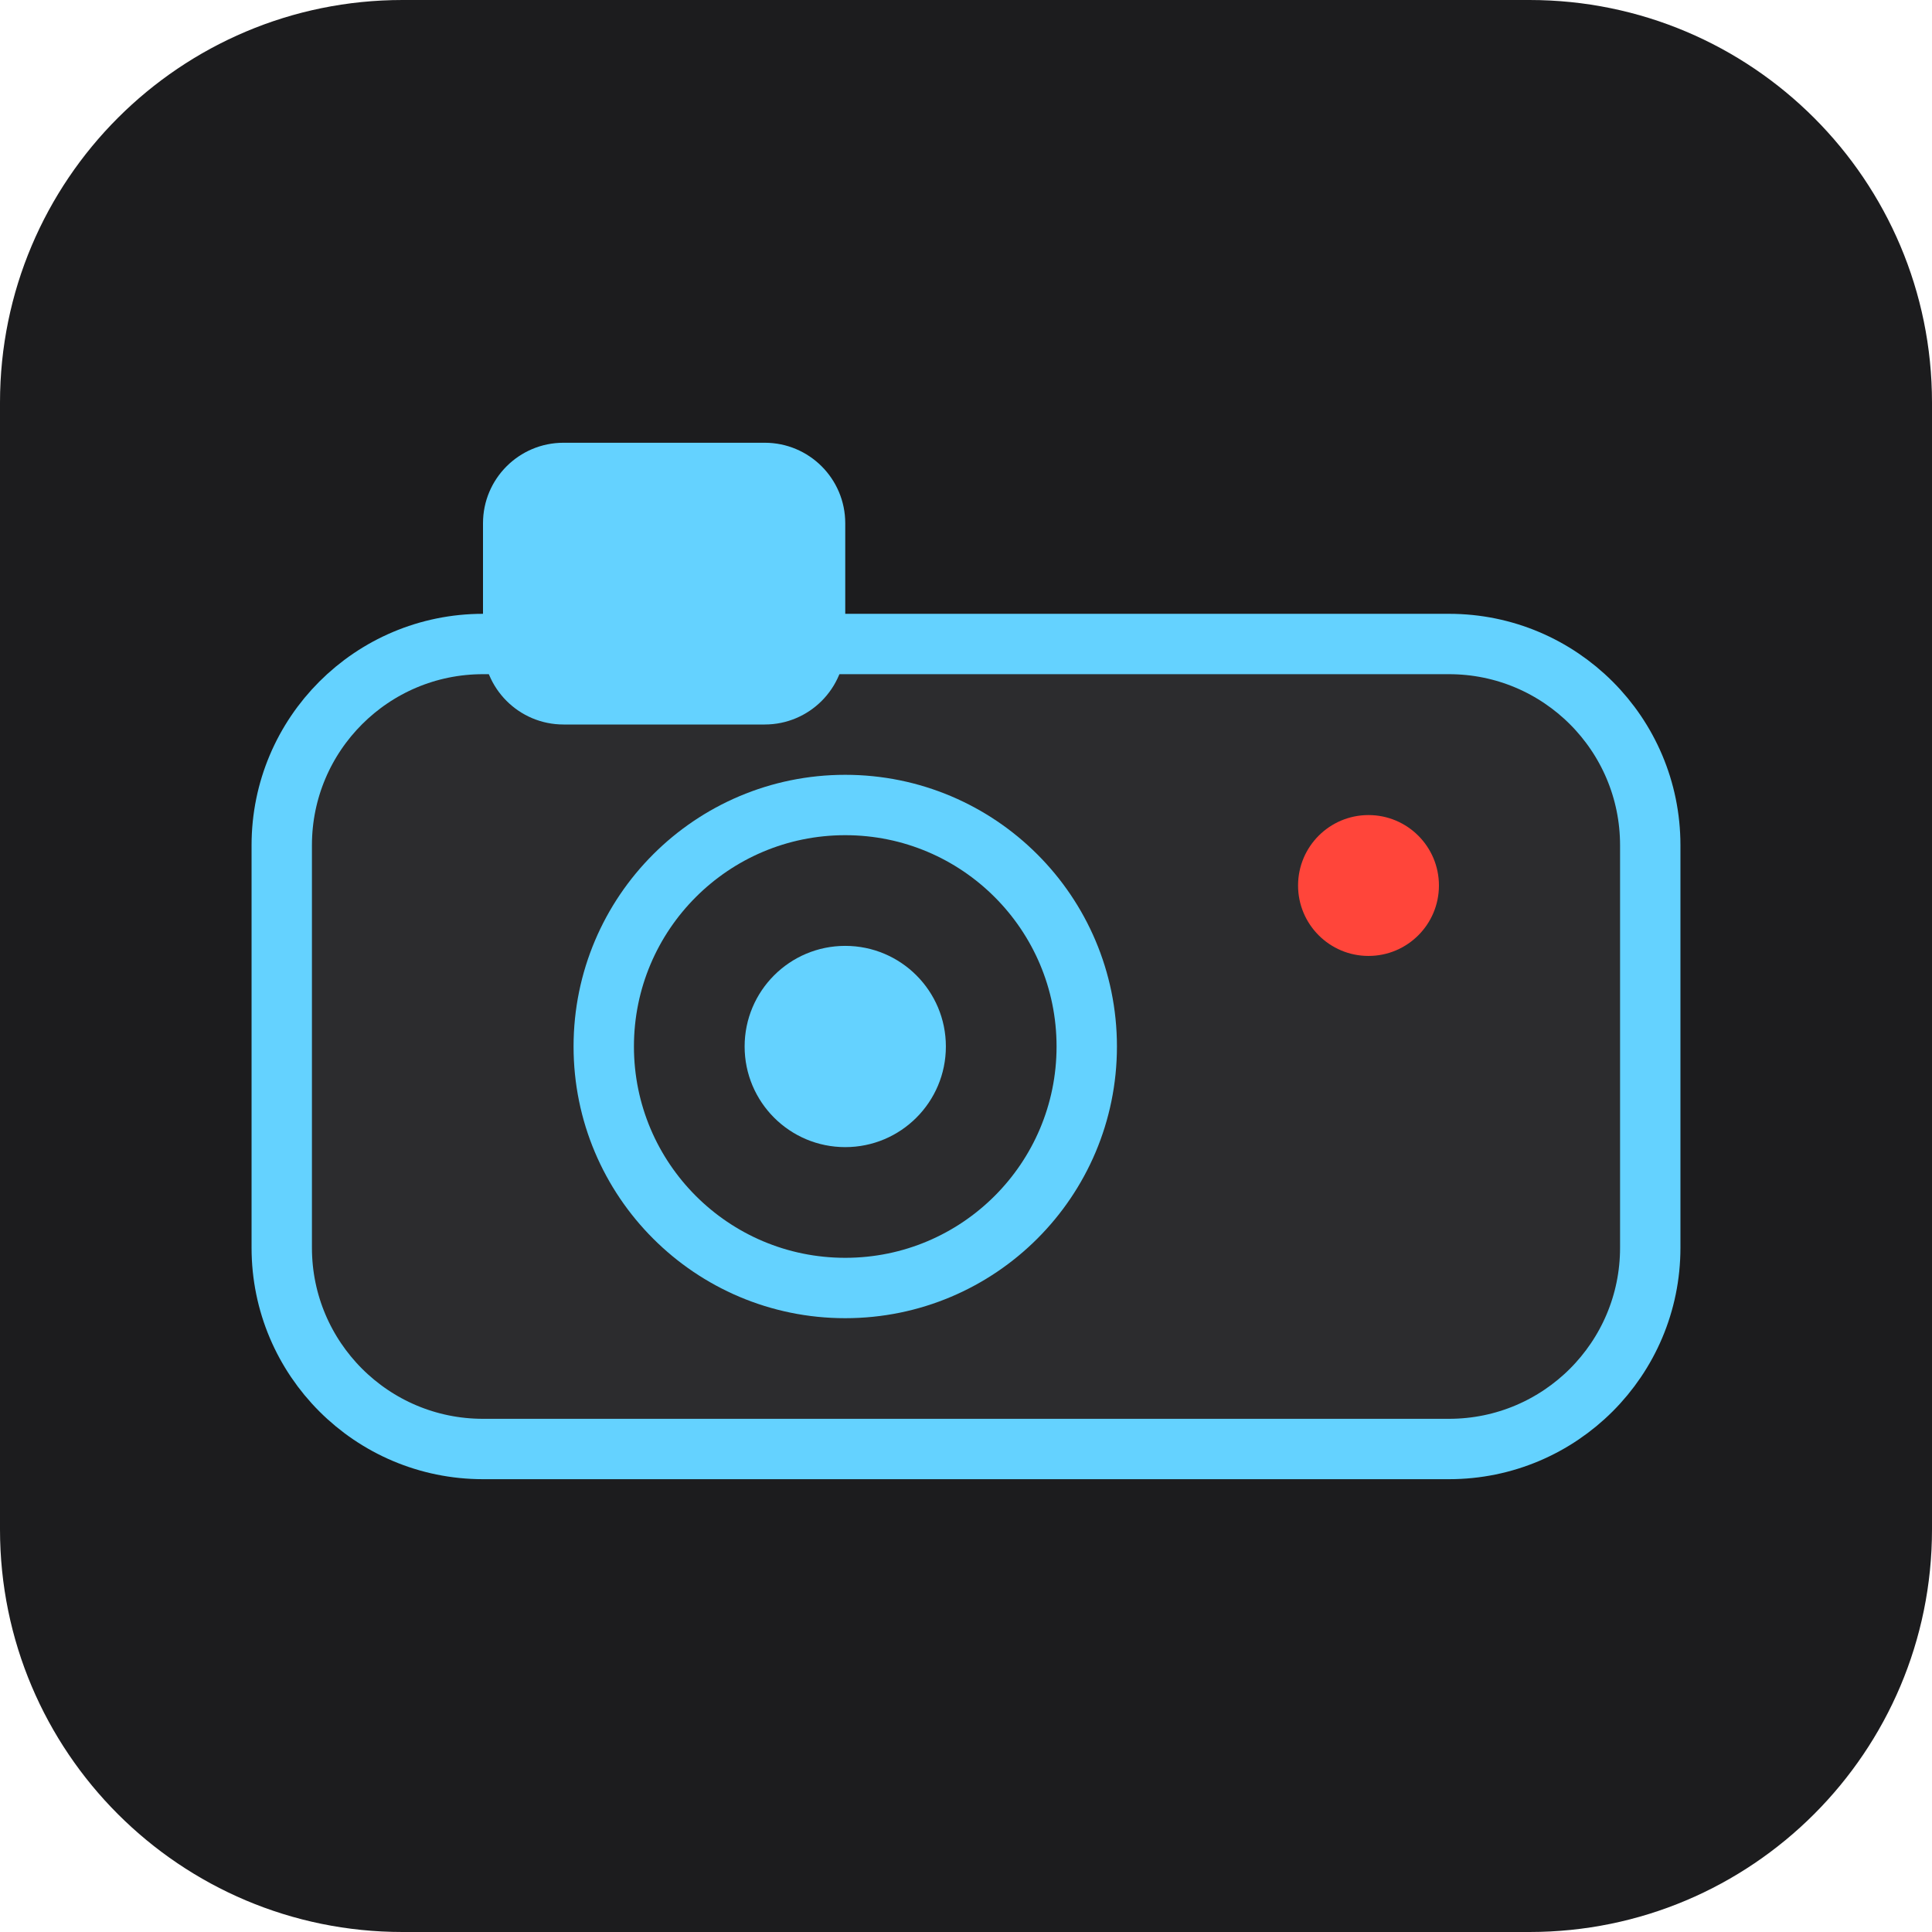
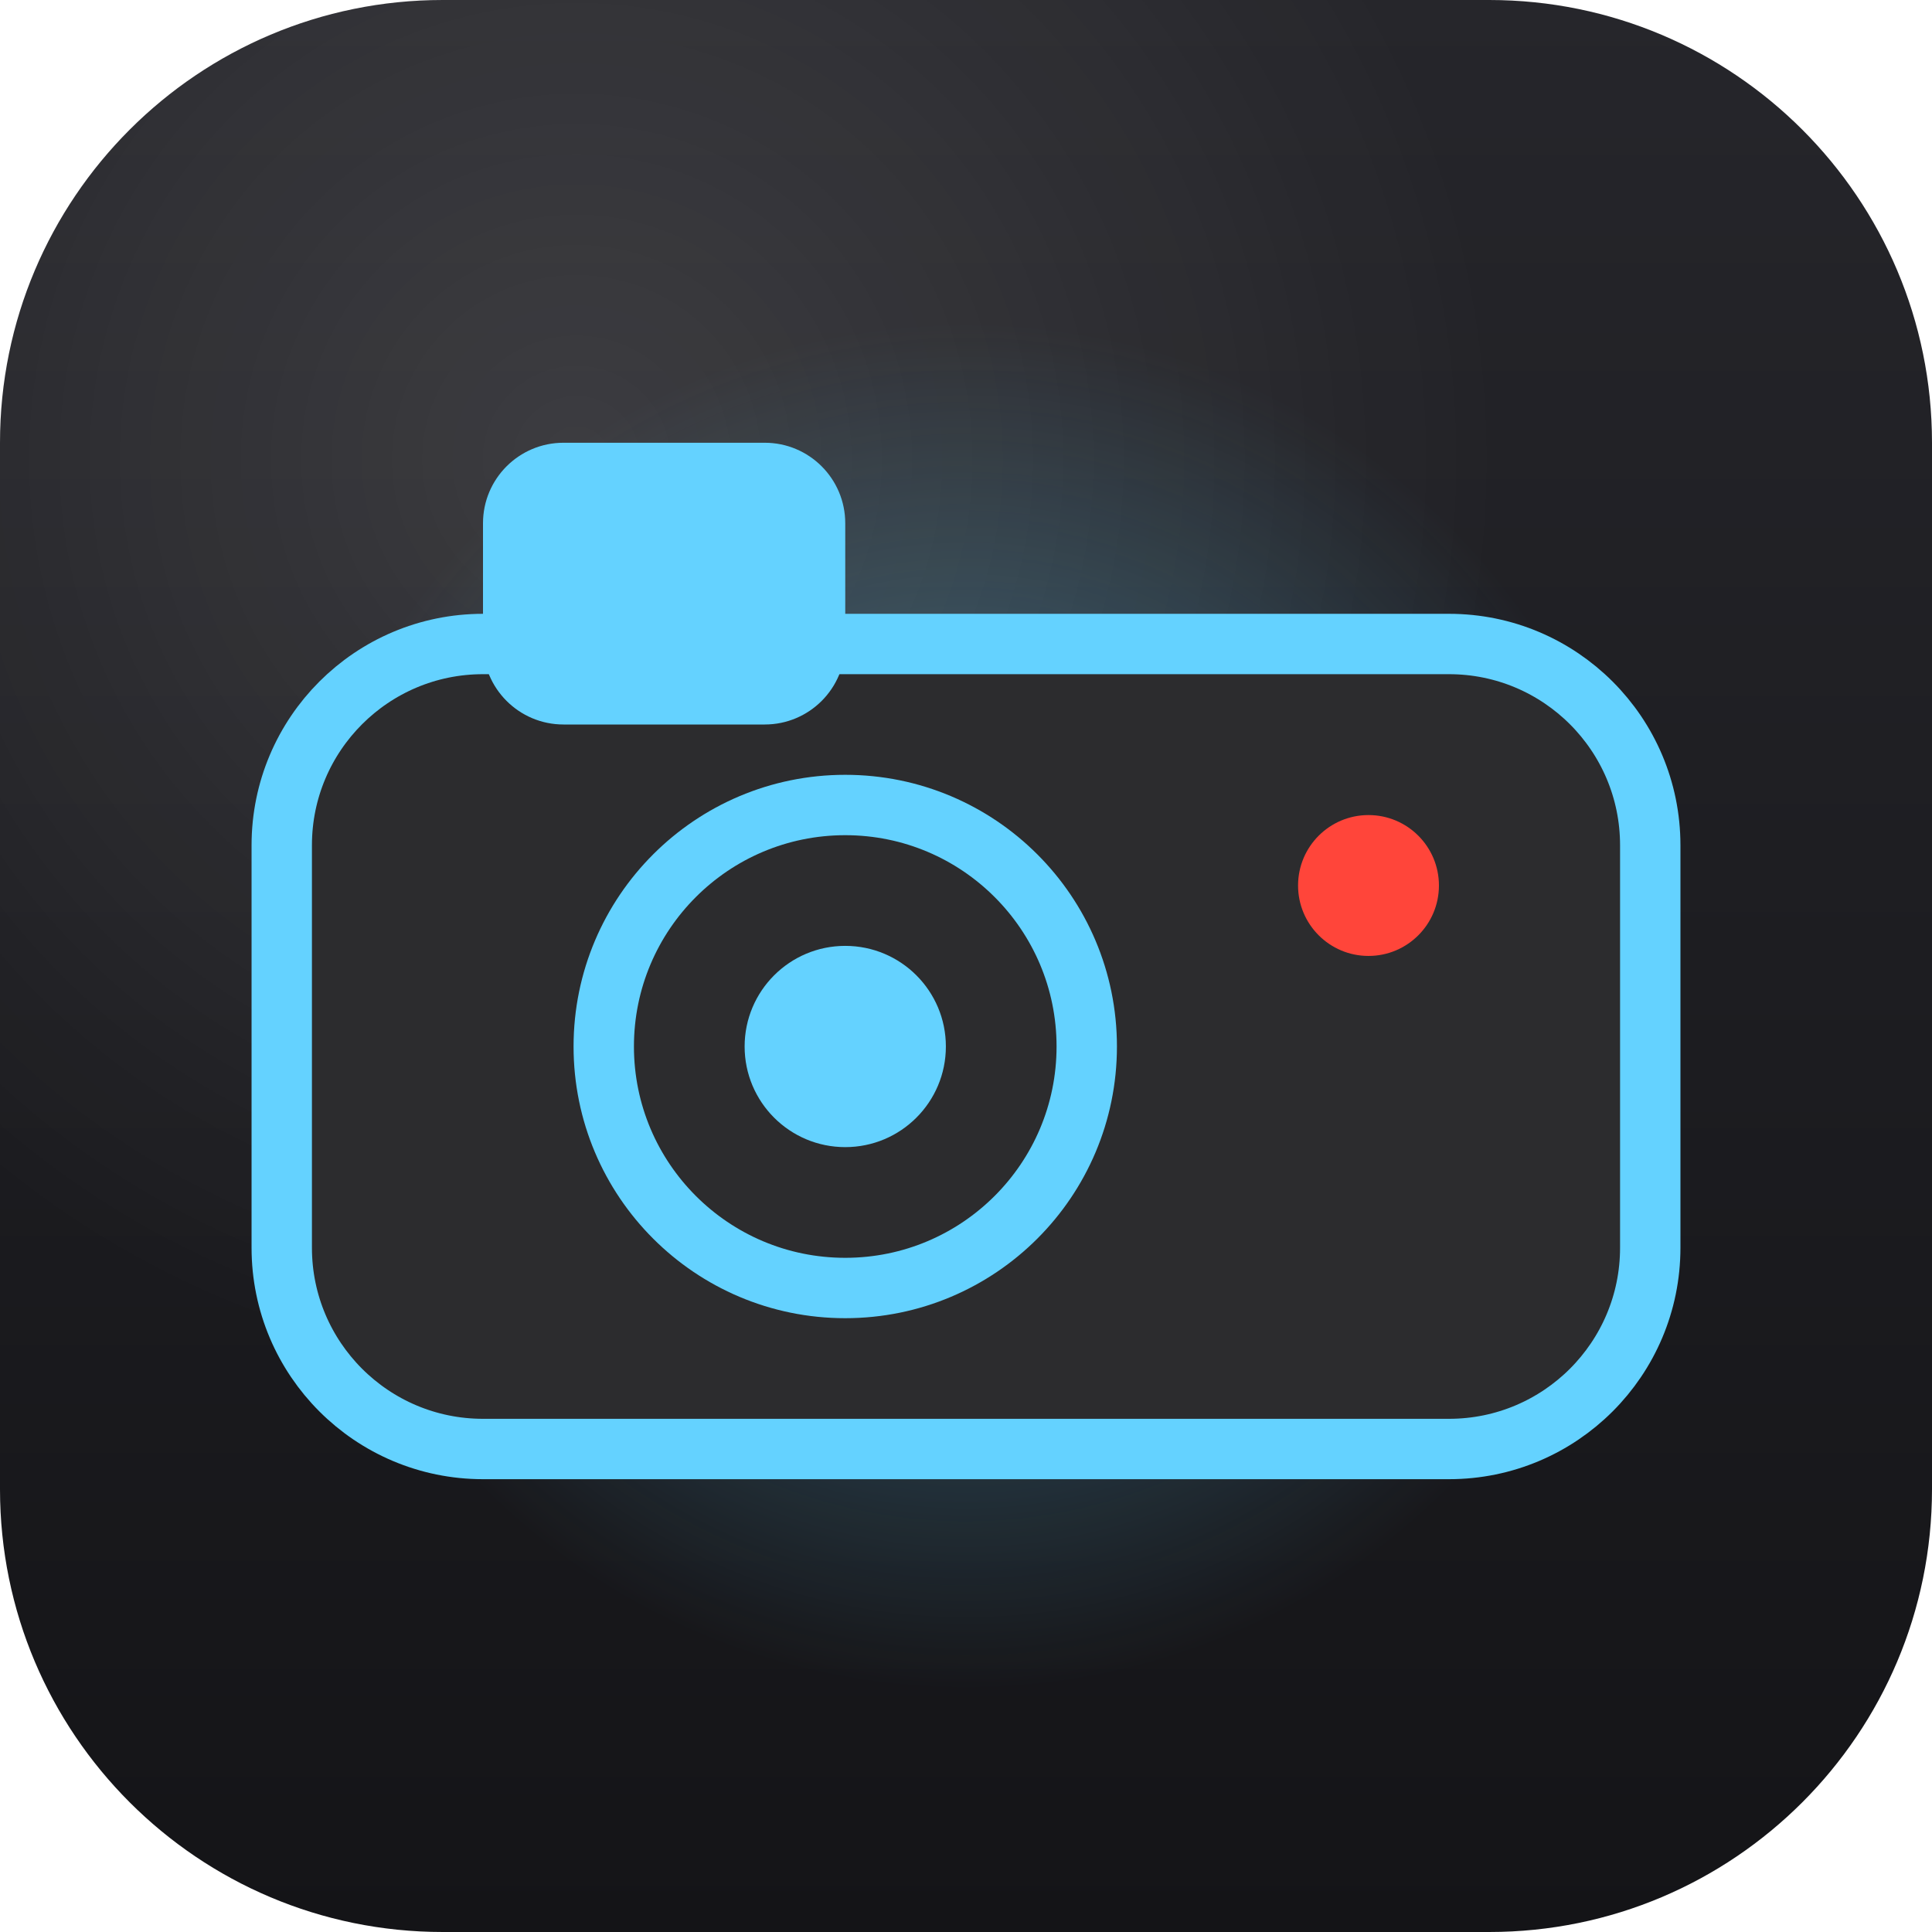
<svg xmlns="http://www.w3.org/2000/svg" width="96" height="96" viewBox="0 0 96 96">
-   <rect width="96" height="96" rx="20" fill="#1C1C1E" />
+   <defs>
+     <linearGradient id="bg" x1="0" y1="0" x2="0" y2="1">
+       <stop offset="0" stop-color="#26262B" />
+       <stop offset="1" stop-color="#141417" />
+     </linearGradient>
+     <radialGradient id="hi" cx="0.30" cy="0.24" r="0.95">
+       <stop offset="0" stop-color="#ffffff" stop-opacity="0.12" />
+       <stop offset="0.5" stop-color="#ffffff" stop-opacity="0" />
+     </radialGradient>
+     <radialGradient id="br" cx="0.5" cy="0.5" r="0.5">
+       <stop offset="0" stop-color="#64D2FF" stop-opacity="0.42" />
+       <stop offset="1" stop-color="#64D2FF" stop-opacity="0" />
+     </radialGradient>
+   </defs>
+   <style>
+     .br{transform-box:fill-box;transform-origin:center;animation:breathe 4.5s ease-in-out infinite}
+     @keyframes breathe{0%{opacity:.22;transform:scale(.94)}50%{opacity:.58;transform:scale(1.06)}100%{opacity:.22;transform:scale(.94)}}
+     @media (prefers-reduced-motion:reduce){.br{animation:none;opacity:.38}}
+   </style>
+   <rect width="96" height="96" rx="22" fill="url(#bg)" />
+   <rect width="96" height="96" rx="22" fill="url(#hi)" />
+   <circle class="br" cx="48" cy="50" r="34" fill="url(#br)" />
  <rect x="14" y="32" width="68" height="40" rx="10" fill="#2C2C2E" stroke="#64D2FF" stroke-width="3" />
  <rect x="24" y="22" width="18" height="14" rx="4" fill="#64D2FF" />
  <circle cx="42" cy="52" r="12" fill="none" stroke="#64D2FF" stroke-width="3" />
  <circle cx="42" cy="52" r="5" fill="#64D2FF" />
  <circle cx="68" cy="44" r="3.5" fill="#FF453A" />
</svg>
